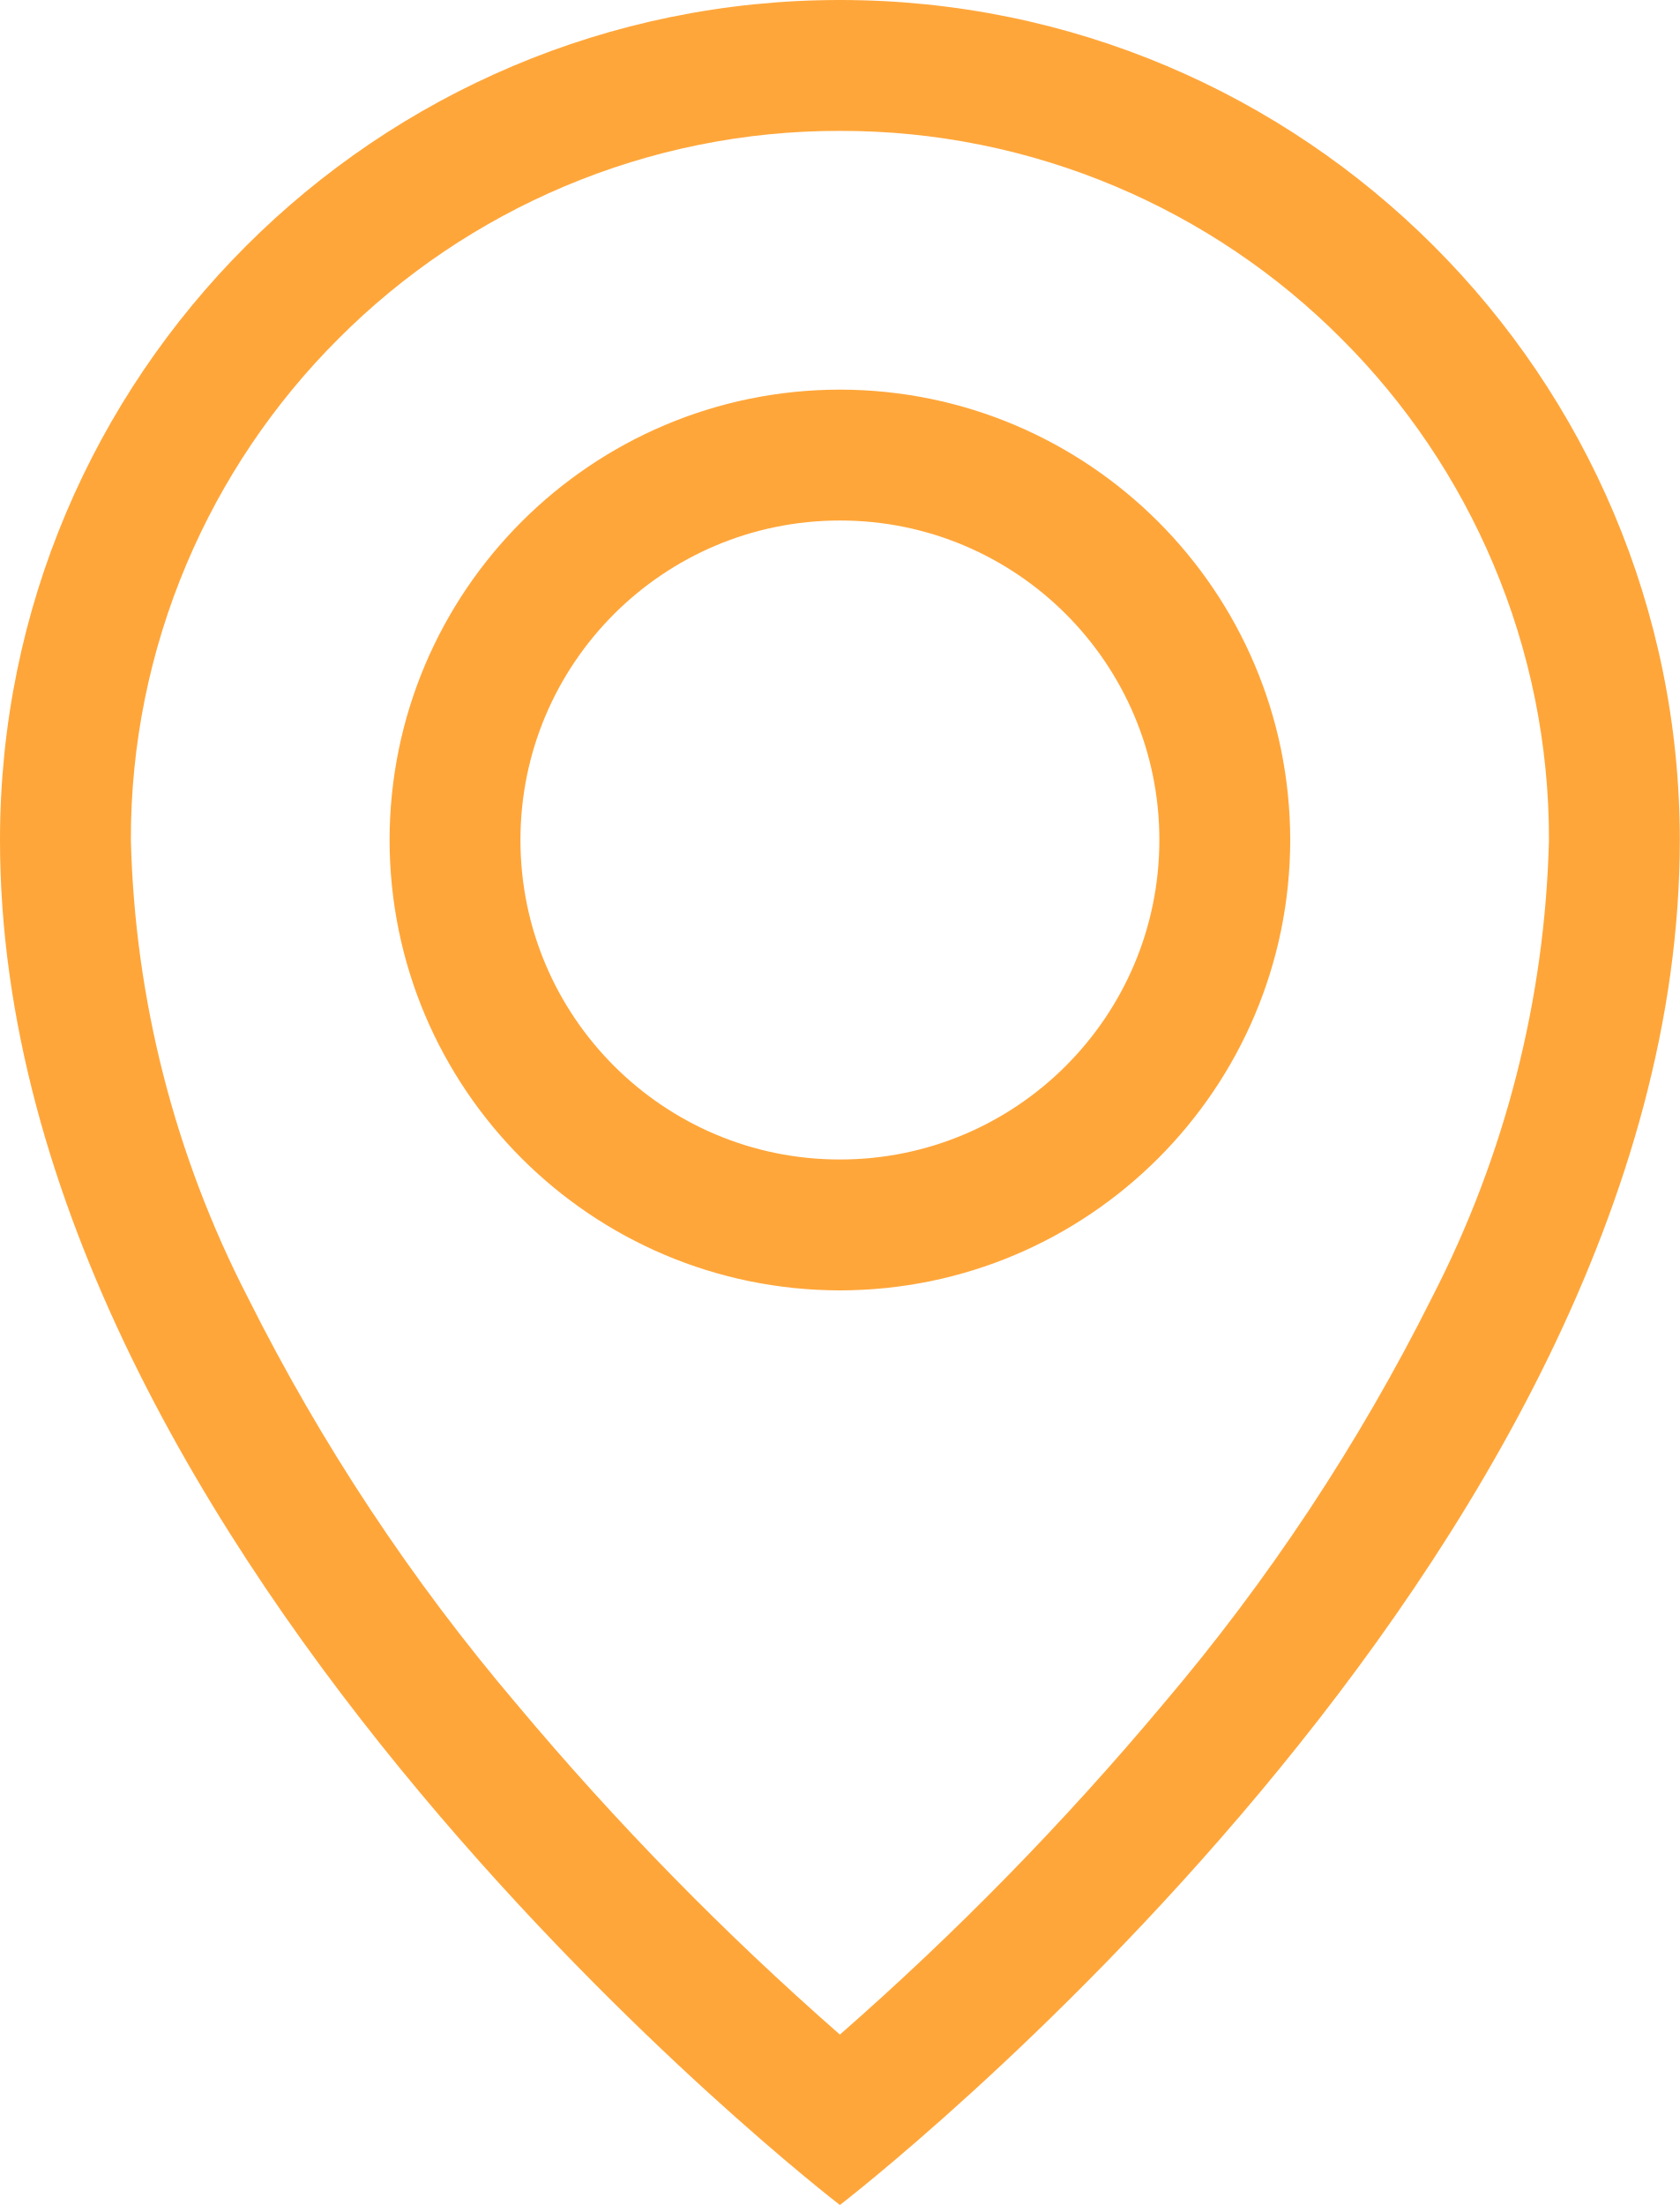
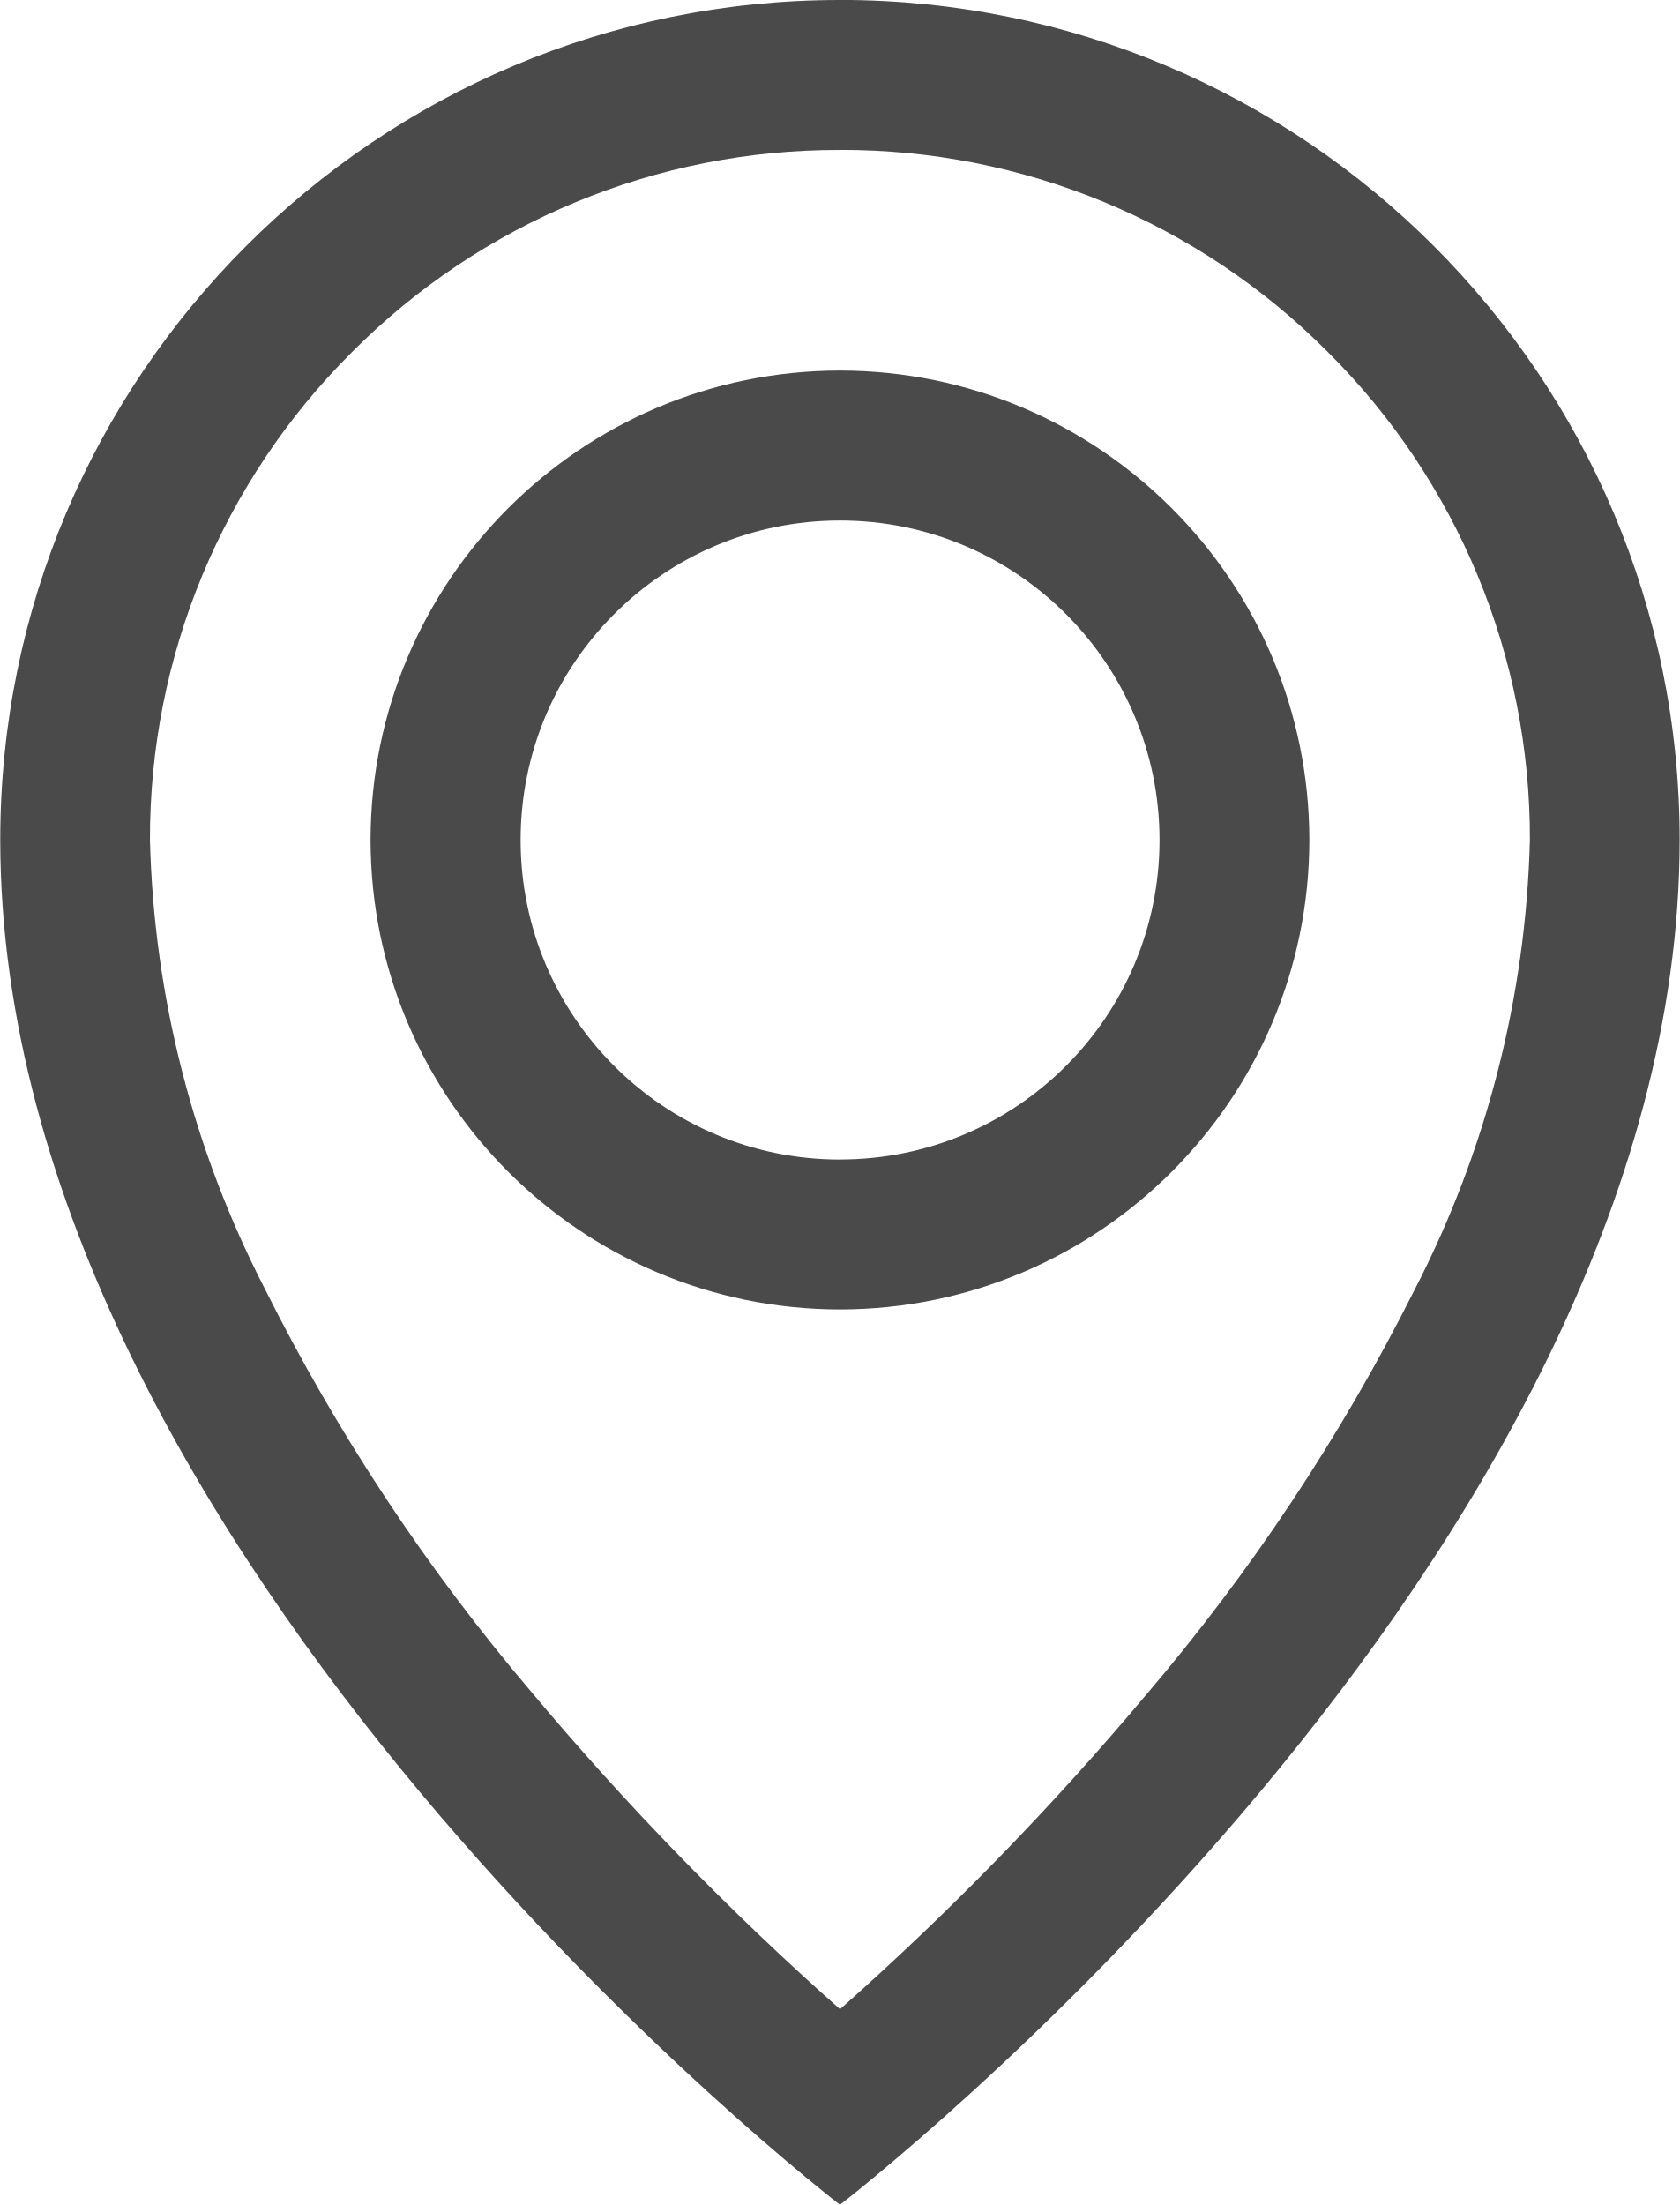
- <svg xmlns="http://www.w3.org/2000/svg" width="64.178" height="84.233" viewBox="0 0 64.178 84.233">
-   <path d="M-19.243,140.445a26.914,26.914,0,0,0-10.542,2.127,27.007,27.007,0,0,0-8.612,5.808,27.006,27.006,0,0,0-5.808,8.612,26.914,26.914,0,0,0-2.127,10.543A40.313,40.313,0,0,0-41.869,185,77.577,77.577,0,0,0-31.58,200.559a114.46,114.46,0,0,0,12.337,12.609A114.459,114.459,0,0,0-6.905,200.559,77.577,77.577,0,0,0,3.384,185a40.313,40.313,0,0,0,4.463-17.466A26.917,26.917,0,0,0,5.72,156.991a27,27,0,0,0-5.807-8.612A27,27,0,0,0-8.7,142.572a26.917,26.917,0,0,0-10.543-2.127m0,44.294a17.225,17.225,0,0,1-17.205-17.205,17.225,17.225,0,0,1,17.205-17.205A17.225,17.225,0,0,1-2.038,167.534a17.225,17.225,0,0,1-17.205,17.205m0-49.294a32.088,32.088,0,0,1,32.089,32.089c0,27.5-32.089,52.144-32.089,52.144s-32.089-24.639-32.089-52.144A32.09,32.09,0,0,1-19.243,135.445Zm0,44.294A12.205,12.205,0,0,0-7.038,167.534a12.2,12.2,0,0,0-12.205-12.205,12.205,12.205,0,0,0-12.205,12.205A12.205,12.205,0,0,0-19.243,179.739Z" transform="translate(51.332 -135.445)" fill="#ffa63a" />
+ <svg xmlns="http://www.w3.org/2000/svg" width="28.007" height="36.758" viewBox="0 0 28.007 36.758">
+   <path d="M-37.329,137.945a11.428,11.428,0,0,0-8.134,3.369,11.428,11.428,0,0,0-3.369,8.134,17.275,17.275,0,0,0,1.913,7.477,33.515,33.515,0,0,0,4.443,6.721,49.583,49.583,0,0,0,5.149,5.293,49.486,49.486,0,0,0,5.082-5.216,33.69,33.69,0,0,0,4.484-6.751,17.311,17.311,0,0,0,1.936-7.525,11.428,11.428,0,0,0-3.369-8.134,11.428,11.428,0,0,0-8.134-3.369m0,19.33a7.835,7.835,0,0,1-7.826-7.826,7.835,7.835,0,0,1,7.826-7.826,7.835,7.835,0,0,1,7.826,7.826,7.835,7.835,0,0,1-7.826,7.826m0-21.83a14,14,0,0,1,14,14c0,12-14,22.755-14,22.755s-14-10.752-14-22.755A14,14,0,0,1-37.329,135.445Zm0,19.33A5.326,5.326,0,0,0-32,149.448a5.326,5.326,0,0,0-5.326-5.326,5.326,5.326,0,0,0-5.326,5.326A5.326,5.326,0,0,0-37.329,154.775Z" transform="translate(51.332 -135.445)" fill="#4a4a4a" />
</svg>
